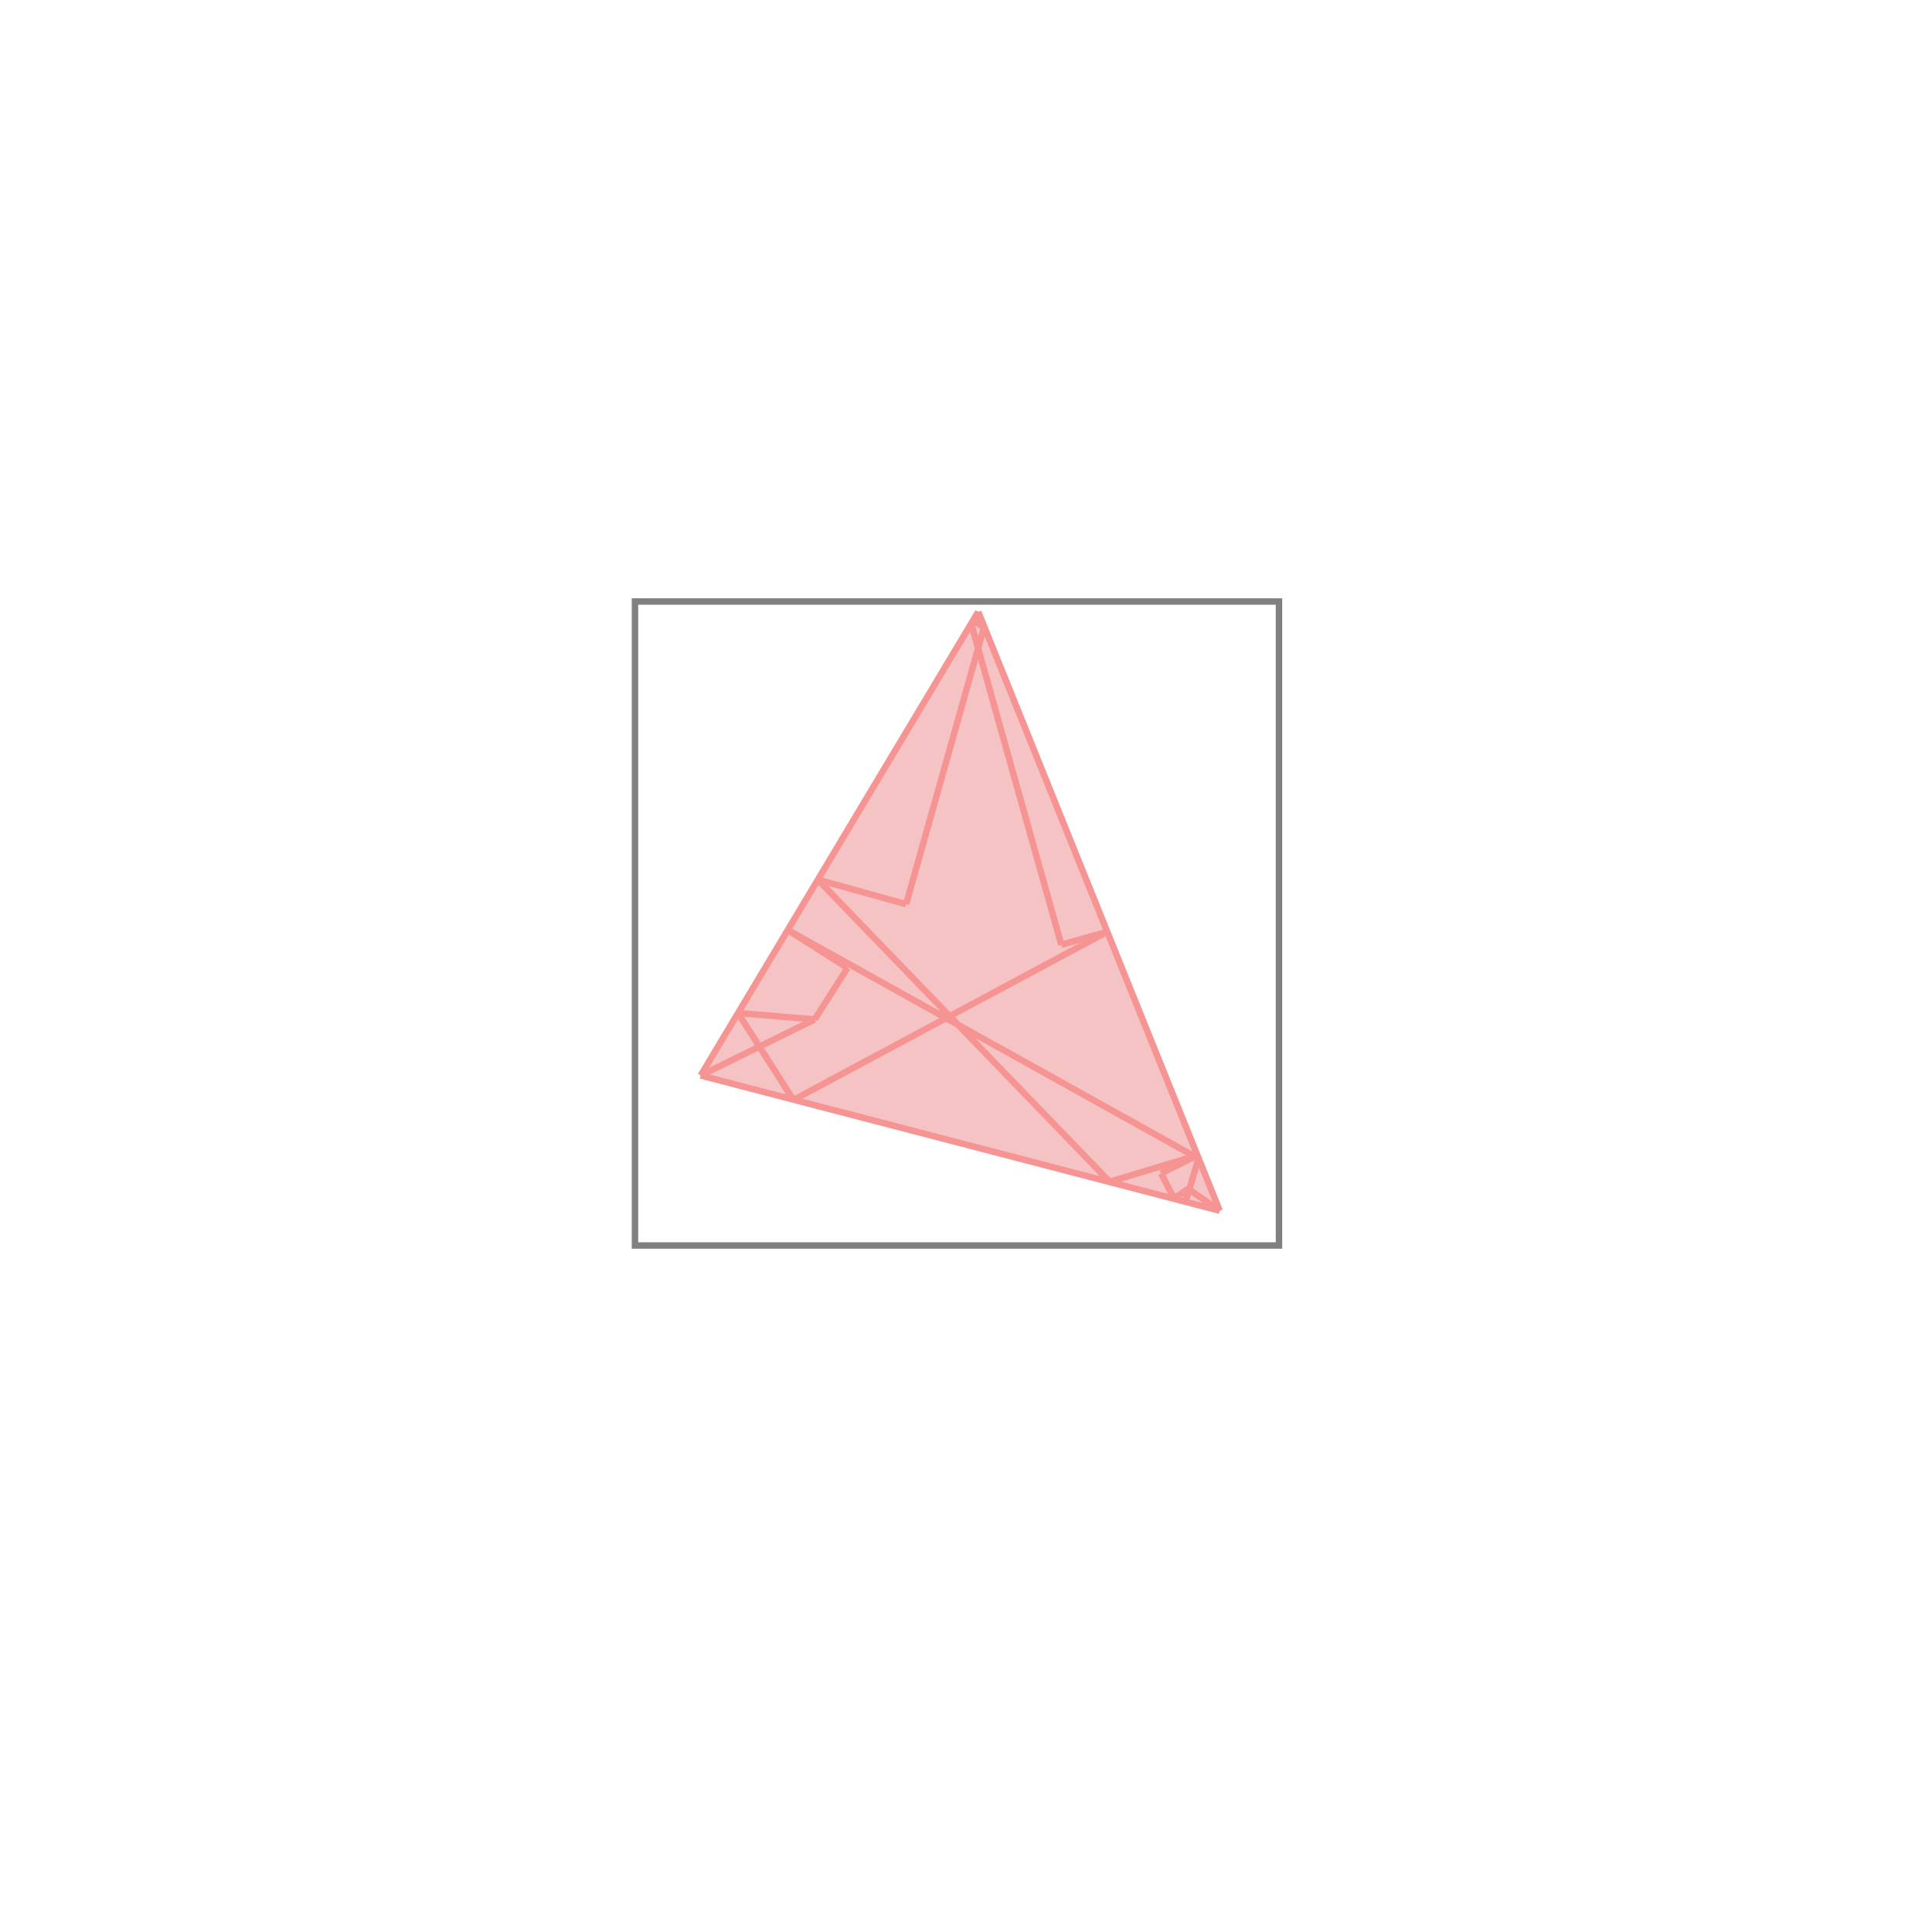
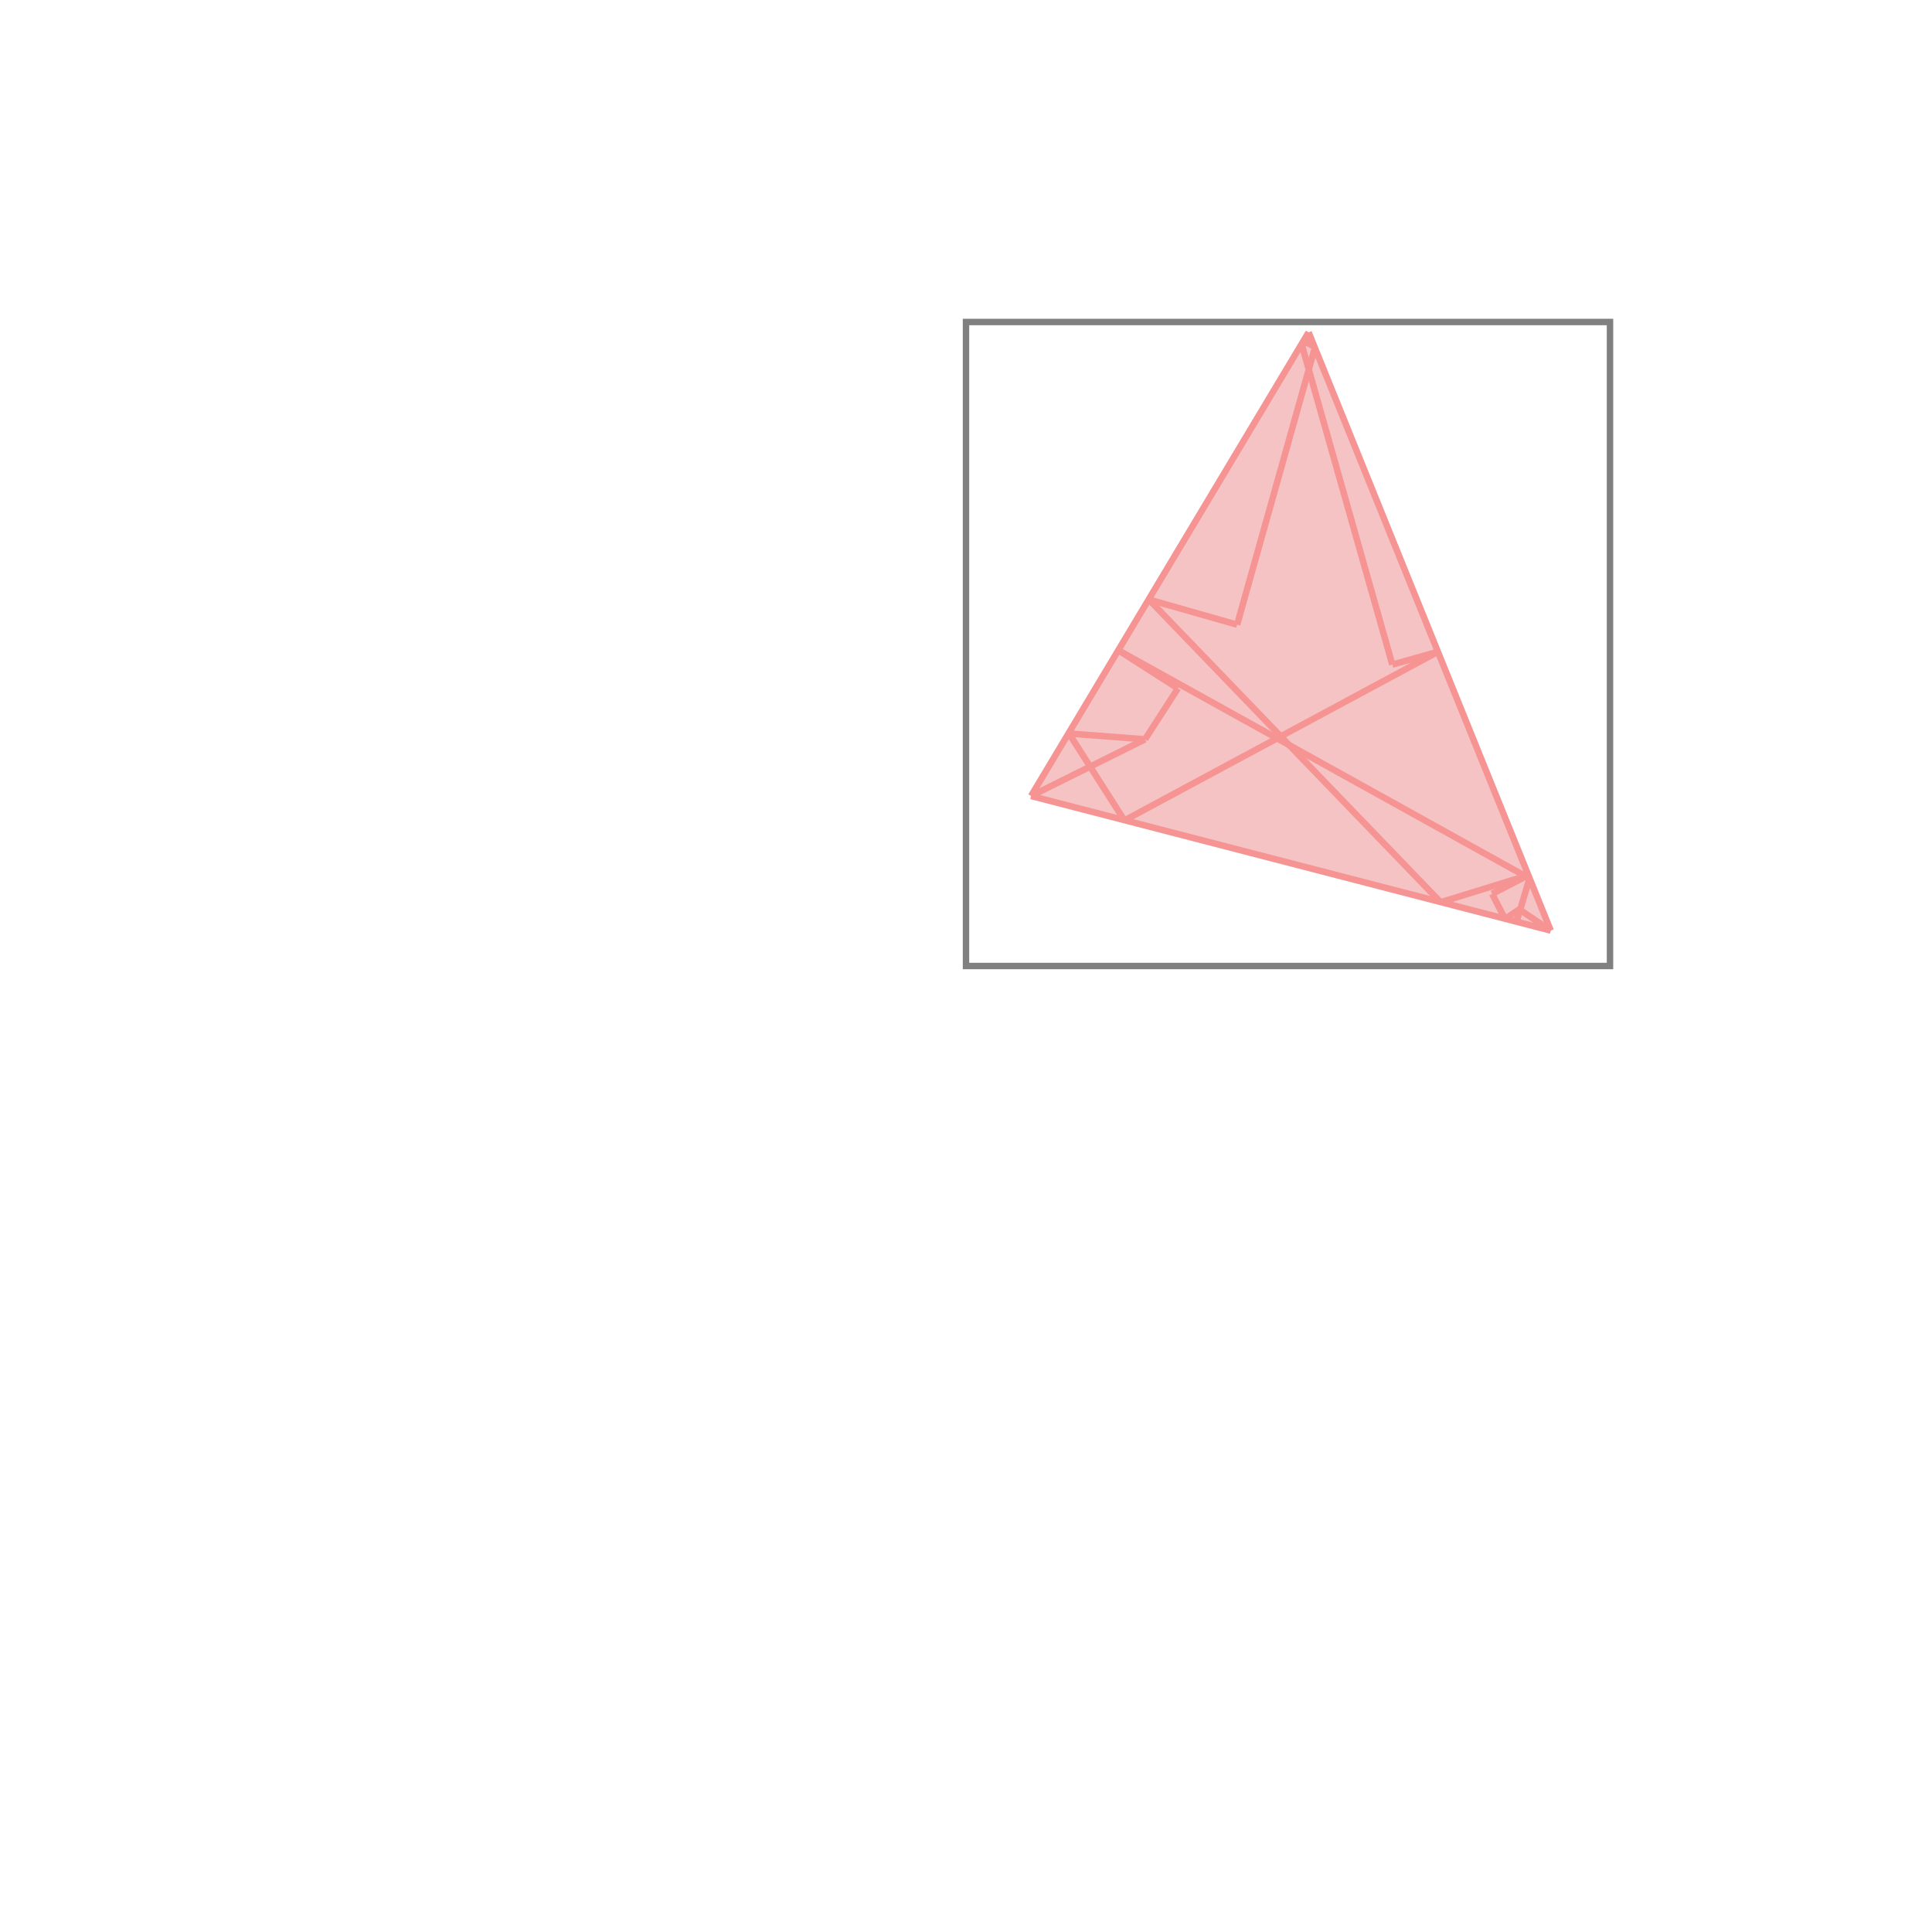
<svg xmlns="http://www.w3.org/2000/svg" viewBox="-1.5 -1.5 3 3">
  <g transform="scale(1, -1)">
-     <path d="M0.394 -0.38 L0.019 0.55 L-0.412 -0.17 z " fill="rgb(245,195,195)" />
-     <path d="M-0.514 -0.434 L0.486 -0.434 L0.486 0.566 L-0.514 0.566  z" fill="none" stroke="rgb(128,128,128)" stroke-width="0.01" />
-     <line x1="0.323" y1="-0.361" x2="0.345" y2="-0.346" style="stroke:rgb(246,147,147);stroke-width:0.01" />
-     <line x1="0.303" y1="-0.322" x2="0.359" y2="-0.294" style="stroke:rgb(246,147,147);stroke-width:0.01" />
-     <line x1="0.341" y1="-0.366" x2="0.361" y2="-0.299" style="stroke:rgb(246,147,147);stroke-width:0.01" />
-     <line x1="0.341" y1="-0.366" x2="0.345" y2="-0.346" style="stroke:rgb(246,147,147);stroke-width:0.01" />
-     <line x1="0.223" y1="-0.335" x2="0.359" y2="-0.294" style="stroke:rgb(246,147,147);stroke-width:0.01" />
-     <line x1="-0.093" y1="0.096" x2="0.028" y2="0.526" style="stroke:rgb(246,147,147);stroke-width:0.01" />
-     <line x1="0.016" y1="0.533" x2="0.019" y2="0.55" style="stroke:rgb(246,147,147);stroke-width:0.01" />
-     <line x1="-0.235" y1="-0.083" x2="-0.184" y2="-0.003" style="stroke:rgb(246,147,147);stroke-width:0.01" />
-     <line x1="-0.412" y1="-0.17" x2="0.019" y2="0.55" style="stroke:rgb(246,147,147);stroke-width:0.01" />
-     <line x1="-0.268" y1="-0.208" x2="0.219" y2="0.053" style="stroke:rgb(246,147,147);stroke-width:0.01" />
-     <line x1="-0.412" y1="-0.17" x2="-0.235" y2="-0.083" style="stroke:rgb(246,147,147);stroke-width:0.01" />
-     <line x1="-0.268" y1="-0.208" x2="-0.354" y2="-0.073" style="stroke:rgb(246,147,147);stroke-width:0.01" />
-     <line x1="0.148" y1="0.033" x2="0.008" y2="0.532" style="stroke:rgb(246,147,147);stroke-width:0.01" />
-     <line x1="0.148" y1="0.033" x2="0.219" y2="0.053" style="stroke:rgb(246,147,147);stroke-width:0.01" />
-     <line x1="0.394" y1="-0.38" x2="-0.412" y2="-0.17" style="stroke:rgb(246,147,147);stroke-width:0.01" />
-     <line x1="0.394" y1="-0.38" x2="0.019" y2="0.55" style="stroke:rgb(246,147,147);stroke-width:0.01" />
-     <line x1="0.323" y1="-0.361" x2="0.303" y2="-0.322" style="stroke:rgb(246,147,147);stroke-width:0.01" />
-     <line x1="-0.235" y1="-0.083" x2="-0.354" y2="-0.073" style="stroke:rgb(246,147,147);stroke-width:0.01" />
-     <line x1="0.223" y1="-0.335" x2="-0.23" y2="0.134" style="stroke:rgb(246,147,147);stroke-width:0.01" />
-     <line x1="-0.184" y1="-0.003" x2="-0.277" y2="0.056" style="stroke:rgb(246,147,147);stroke-width:0.01" />
-     <line x1="0.394" y1="-0.38" x2="0.345" y2="-0.346" style="stroke:rgb(246,147,147);stroke-width:0.01" />
-     <line x1="0.361" y1="-0.299" x2="-0.277" y2="0.056" style="stroke:rgb(246,147,147);stroke-width:0.01" />
-     <line x1="-0.093" y1="0.096" x2="-0.23" y2="0.134" style="stroke:rgb(246,147,147);stroke-width:0.01" />
-     <line x1="0.008" y1="0.532" x2="0.016" y2="0.533" style="stroke:rgb(246,147,147);stroke-width:0.01" />
-     <line x1="0.016" y1="0.533" x2="0.011" y2="0.537" style="stroke:rgb(246,147,147);stroke-width:0.01" />
-     <line x1="0.028" y1="0.526" x2="0.011" y2="0.537" style="stroke:rgb(246,147,147);stroke-width:0.01" />
+     <path d="M0.908 0.055 L0.532 0.984 L0.101 0.264 z " fill="rgb(245,195,195)" />
+     <path d="M0 0 L1 0 L1 1 L0 1  z" fill="none" stroke="rgb(128,128,128)" stroke-width="0.01" />
+     <line x1="0.837" y1="0.073" x2="0.859" y2="0.088" style="stroke:rgb(246,147,147);stroke-width:0.01" />
+     <line x1="0.817" y1="0.112" x2="0.873" y2="0.141" style="stroke:rgb(246,147,147);stroke-width:0.01" />
+     <line x1="0.855" y1="0.069" x2="0.875" y2="0.136" style="stroke:rgb(246,147,147);stroke-width:0.01" />
+     <line x1="0.855" y1="0.069" x2="0.859" y2="0.088" style="stroke:rgb(246,147,147);stroke-width:0.01" />
+     <line x1="0.737" y1="0.099" x2="0.873" y2="0.141" style="stroke:rgb(246,147,147);stroke-width:0.01" />
+     <line x1="0.421" y1="0.53" x2="0.542" y2="0.961" style="stroke:rgb(246,147,147);stroke-width:0.01" />
+     <line x1="0.53" y1="0.968" x2="0.532" y2="0.984" style="stroke:rgb(246,147,147);stroke-width:0.01" />
+     <line x1="0.278" y1="0.352" x2="0.329" y2="0.431" style="stroke:rgb(246,147,147);stroke-width:0.01" />
+     <line x1="0.101" y1="0.264" x2="0.532" y2="0.984" style="stroke:rgb(246,147,147);stroke-width:0.01" />
+     <line x1="0.246" y1="0.226" x2="0.733" y2="0.488" style="stroke:rgb(246,147,147);stroke-width:0.01" />
+     <line x1="0.101" y1="0.264" x2="0.278" y2="0.352" style="stroke:rgb(246,147,147);stroke-width:0.01" />
+     <line x1="0.246" y1="0.226" x2="0.16" y2="0.361" style="stroke:rgb(246,147,147);stroke-width:0.01" />
+     <line x1="0.662" y1="0.468" x2="0.521" y2="0.966" style="stroke:rgb(246,147,147);stroke-width:0.01" />
+     <line x1="0.662" y1="0.468" x2="0.733" y2="0.488" style="stroke:rgb(246,147,147);stroke-width:0.01" />
+     <line x1="0.908" y1="0.055" x2="0.101" y2="0.264" style="stroke:rgb(246,147,147);stroke-width:0.01" />
+     <line x1="0.908" y1="0.055" x2="0.532" y2="0.984" style="stroke:rgb(246,147,147);stroke-width:0.01" />
+     <line x1="0.837" y1="0.073" x2="0.817" y2="0.112" style="stroke:rgb(246,147,147);stroke-width:0.01" />
+     <line x1="0.278" y1="0.352" x2="0.16" y2="0.361" style="stroke:rgb(246,147,147);stroke-width:0.01" />
+     <line x1="0.737" y1="0.099" x2="0.284" y2="0.569" style="stroke:rgb(246,147,147);stroke-width:0.01" />
+     <line x1="0.329" y1="0.431" x2="0.237" y2="0.49" style="stroke:rgb(246,147,147);stroke-width:0.01" />
+     <line x1="0.908" y1="0.055" x2="0.859" y2="0.088" style="stroke:rgb(246,147,147);stroke-width:0.01" />
+     <line x1="0.875" y1="0.136" x2="0.237" y2="0.49" style="stroke:rgb(246,147,147);stroke-width:0.01" />
+     <line x1="0.421" y1="0.53" x2="0.284" y2="0.569" style="stroke:rgb(246,147,147);stroke-width:0.01" />
+     <line x1="0.521" y1="0.966" x2="0.53" y2="0.968" style="stroke:rgb(246,147,147);stroke-width:0.01" />
+     <line x1="0.53" y1="0.968" x2="0.524" y2="0.971" style="stroke:rgb(246,147,147);stroke-width:0.01" />
+     <line x1="0.542" y1="0.961" x2="0.524" y2="0.971" style="stroke:rgb(246,147,147);stroke-width:0.01" />
  </g>
</svg>
